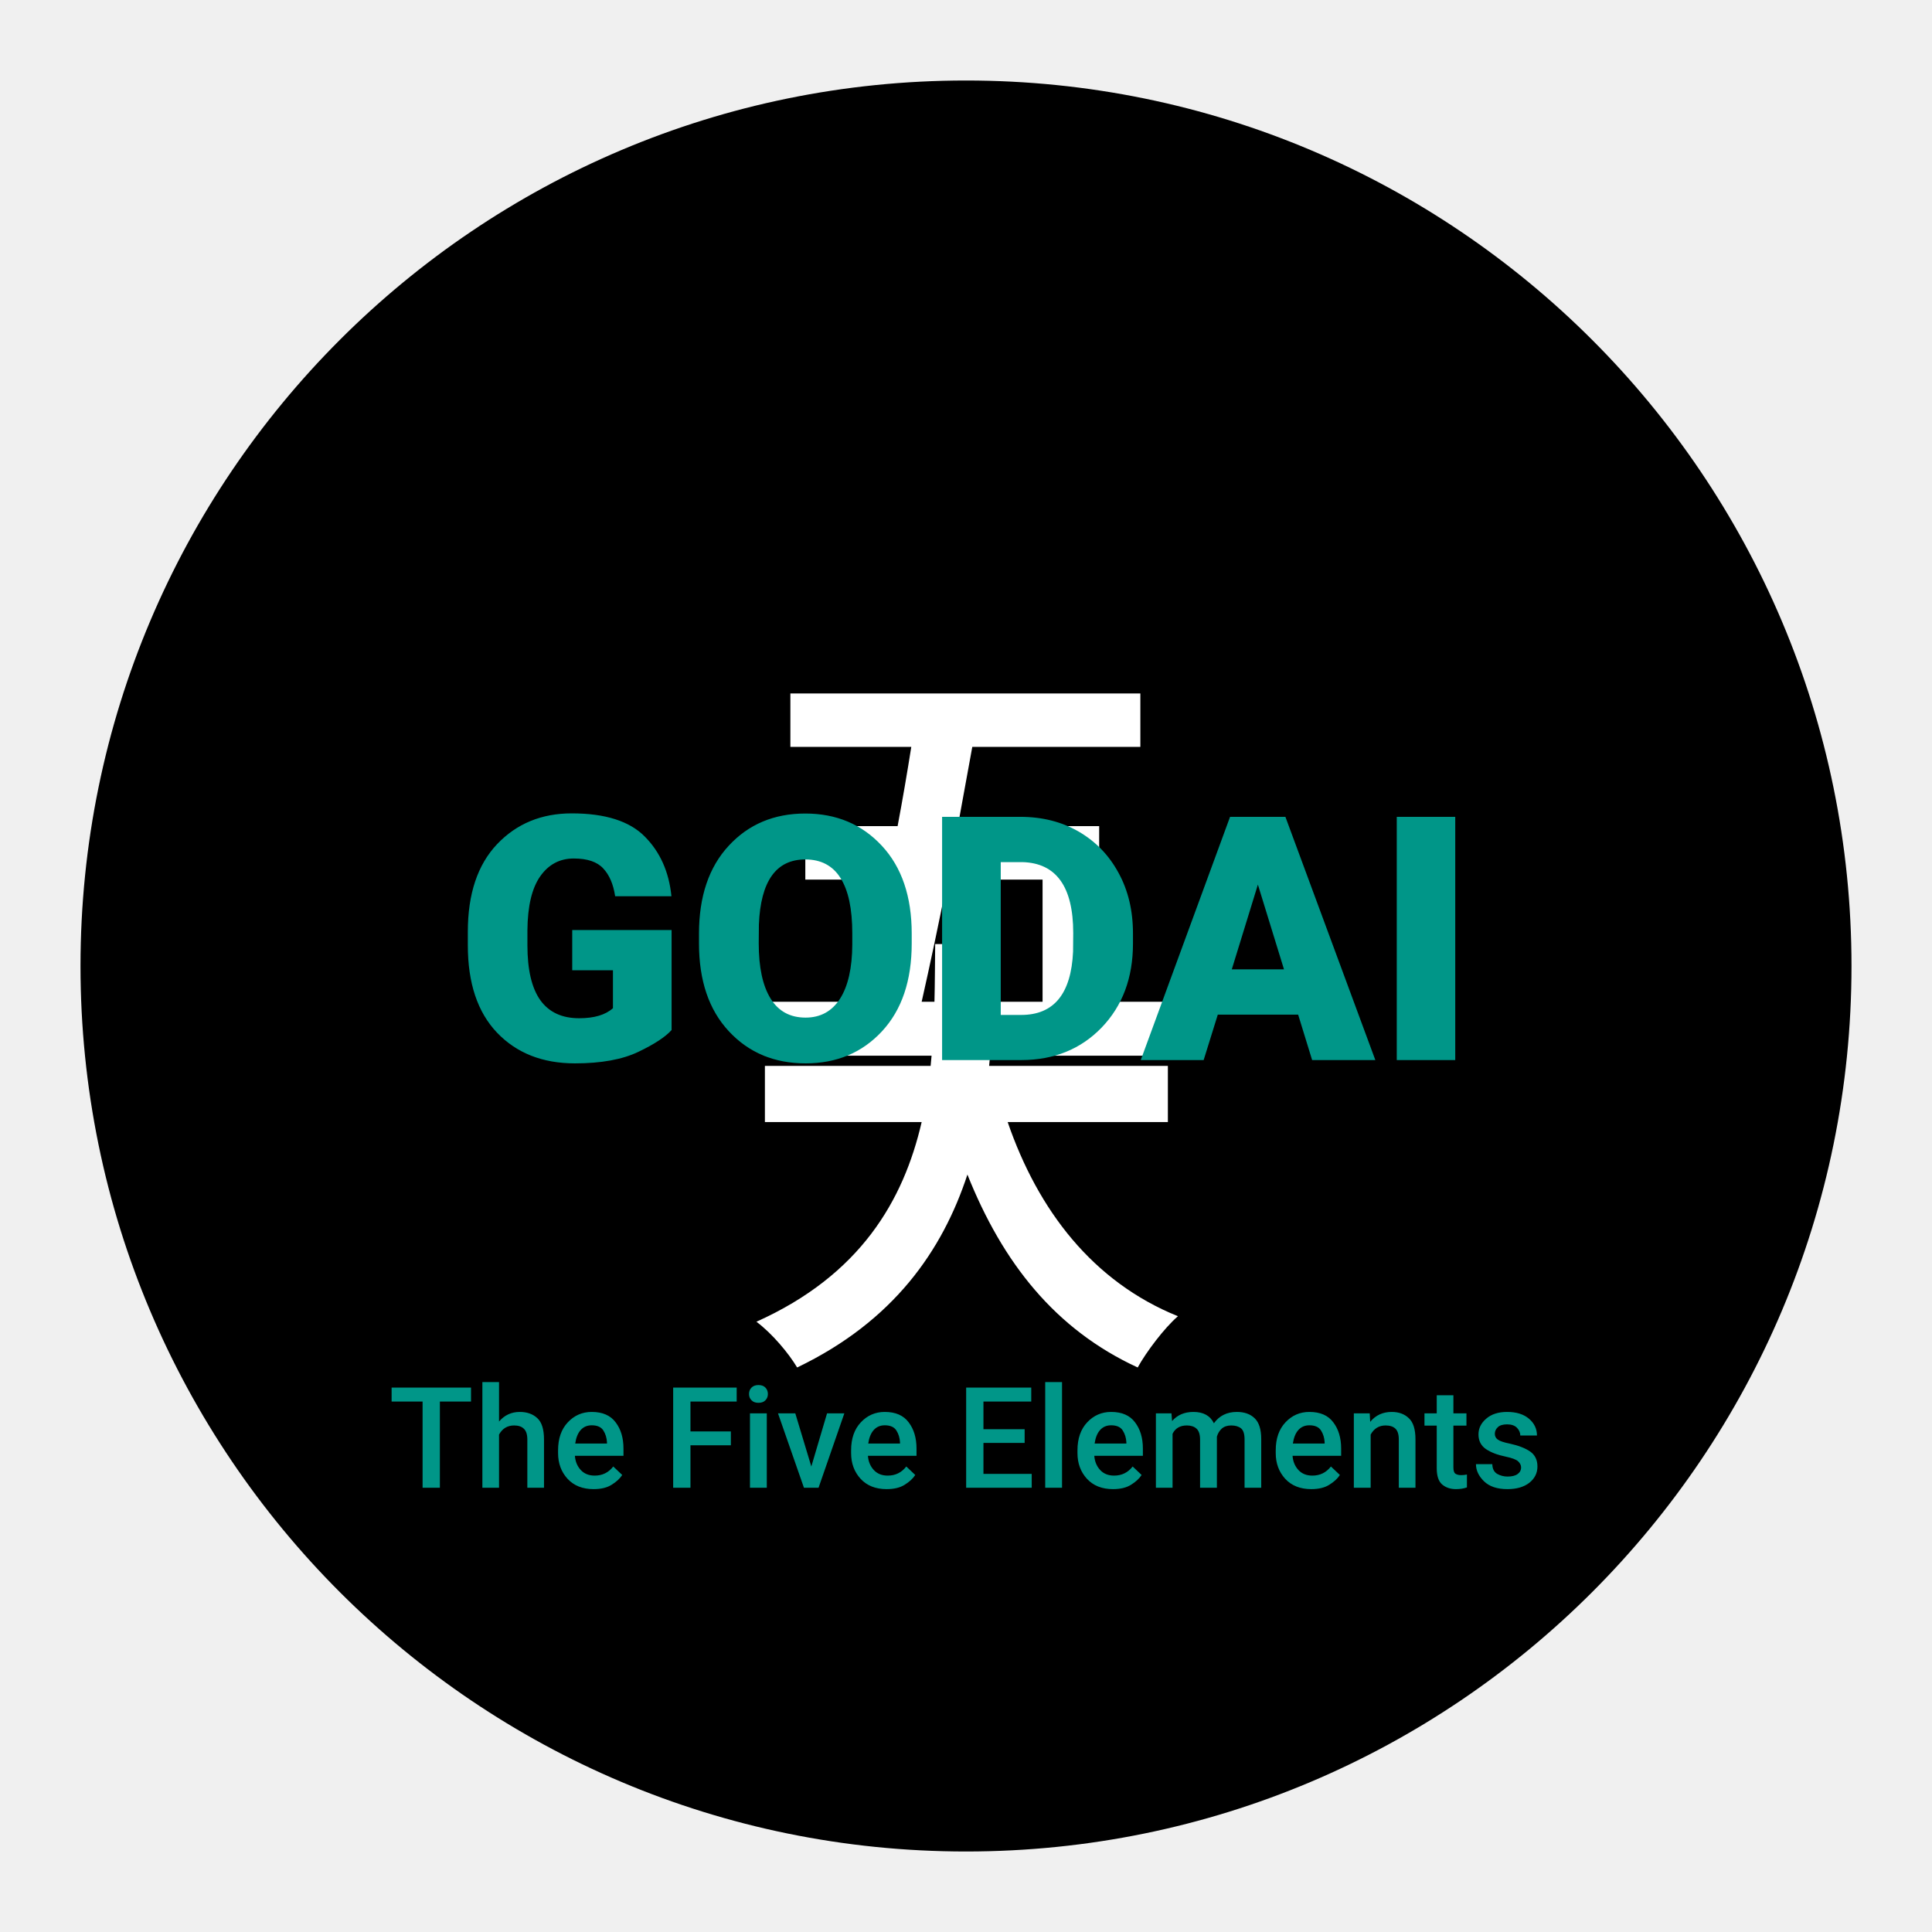
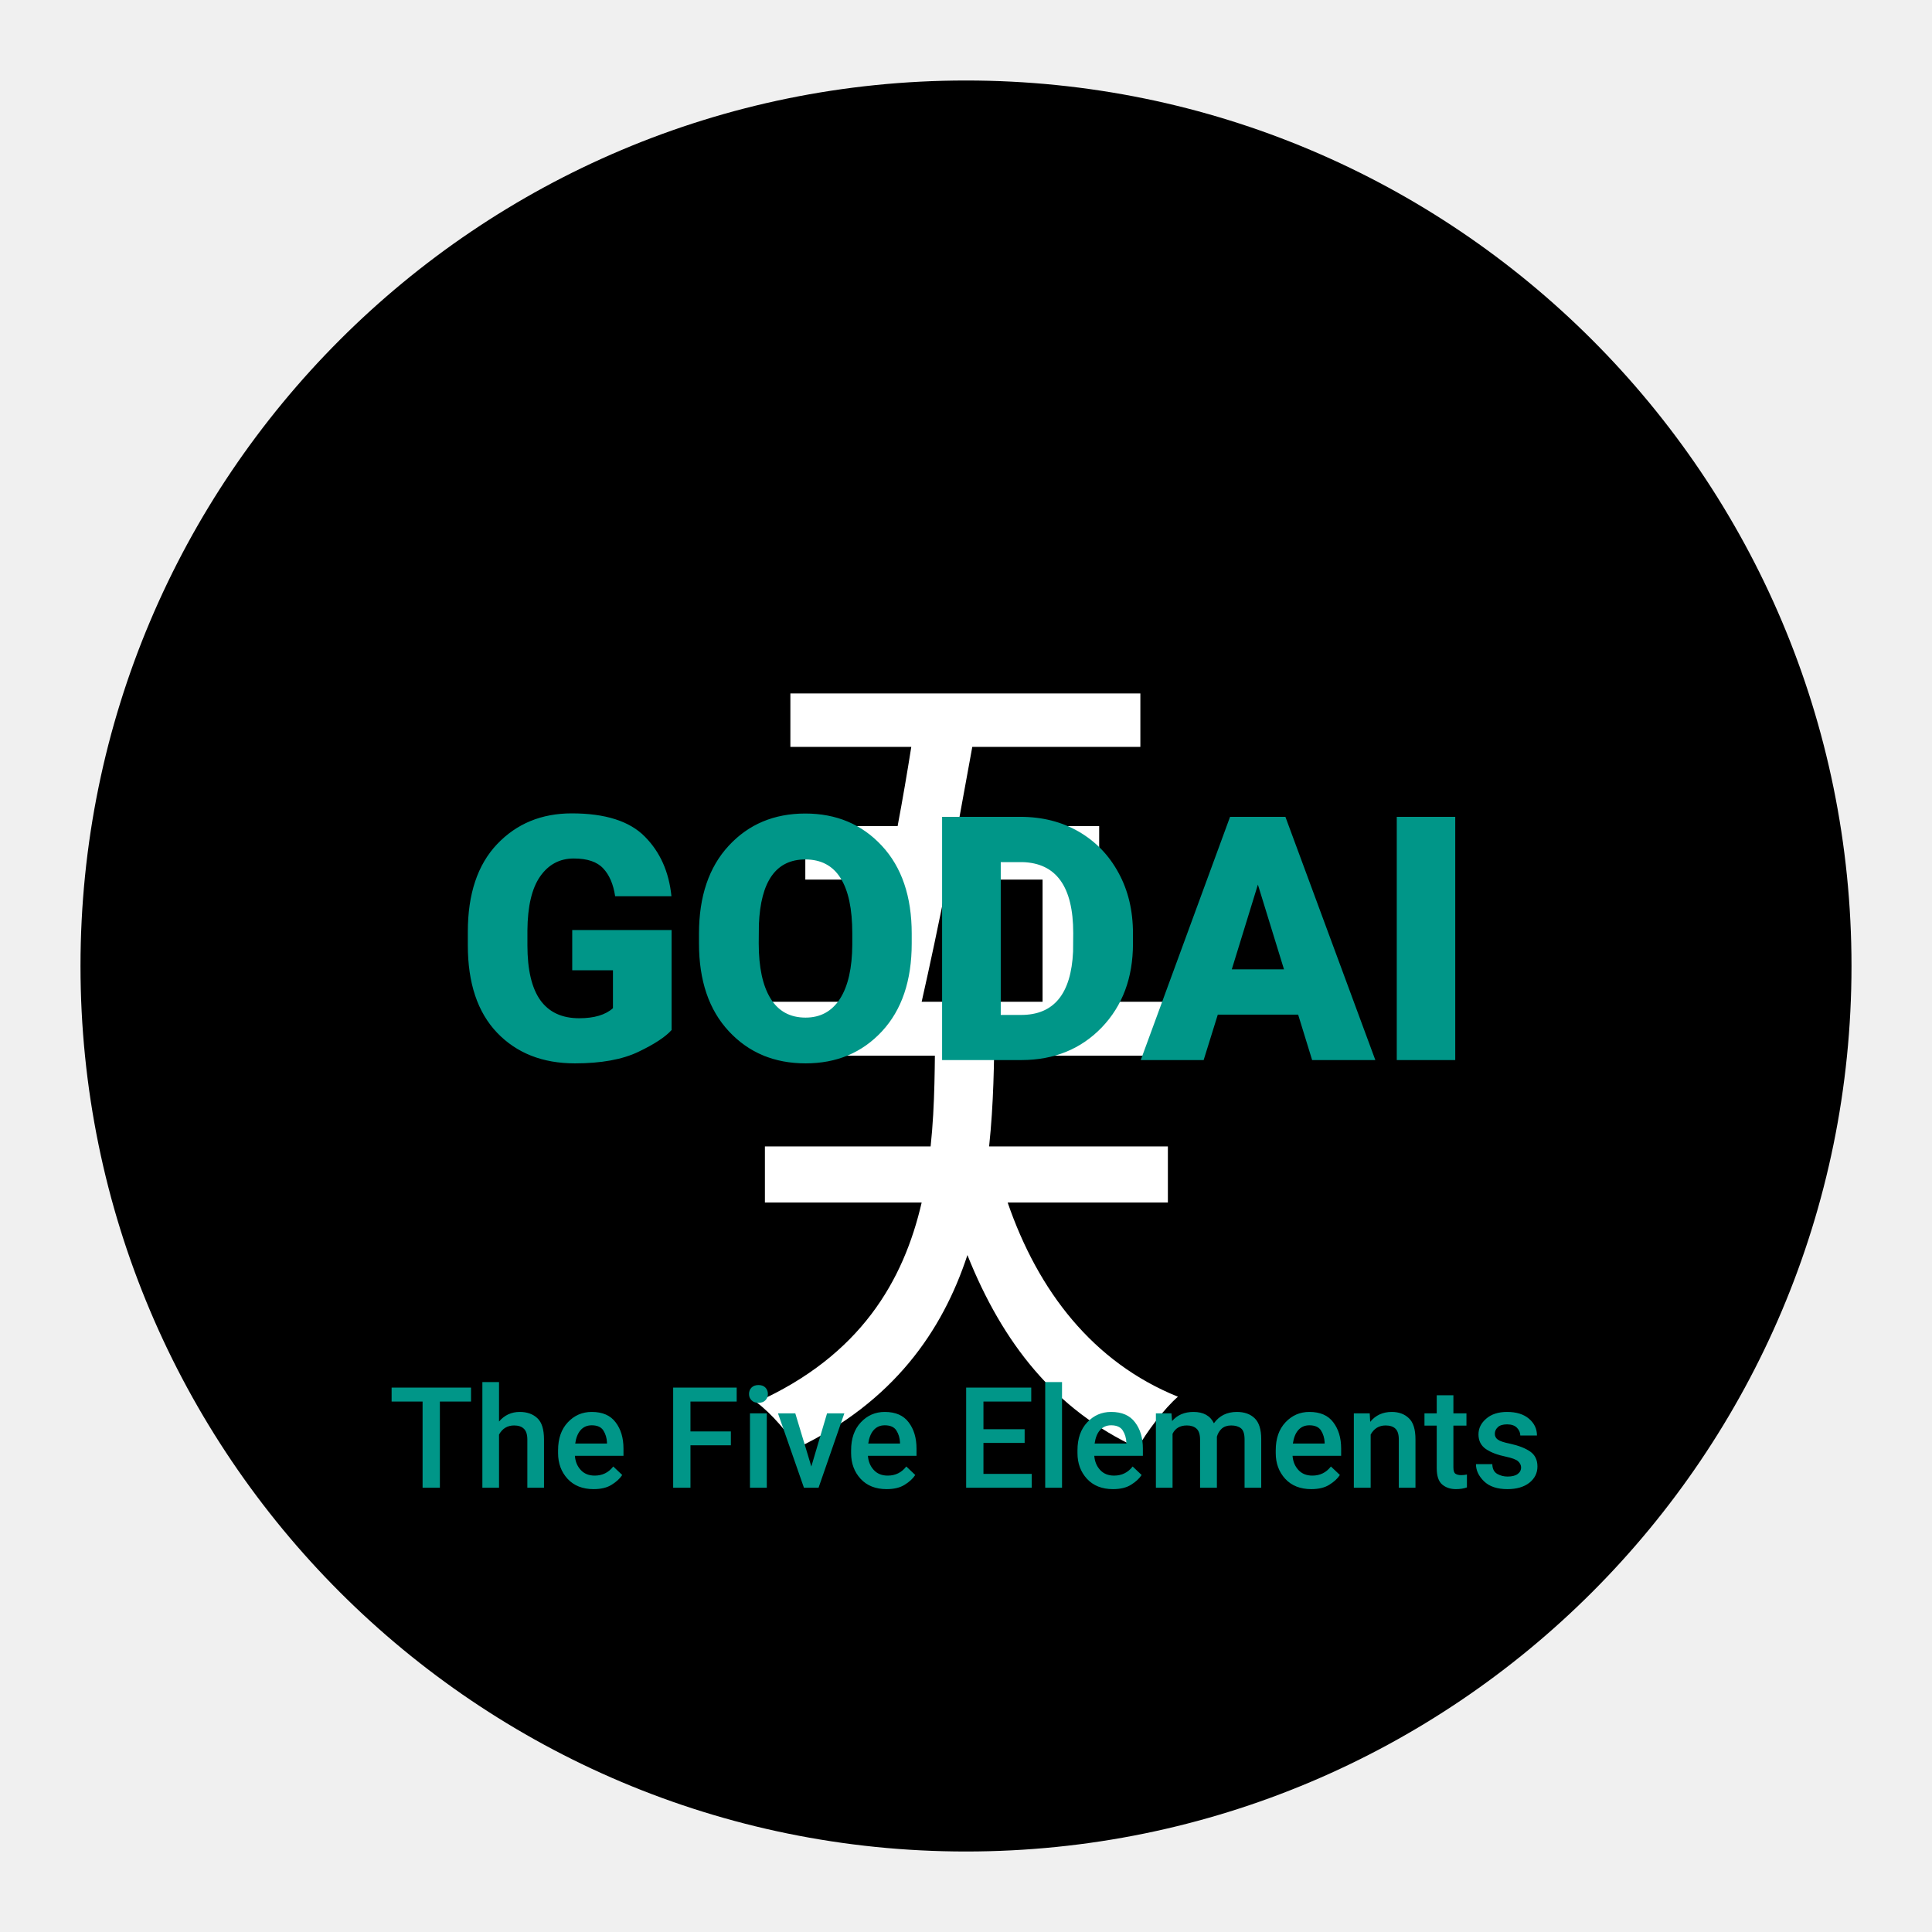
<svg xmlns="http://www.w3.org/2000/svg" viewBox="0 0 192 192">
  <circle cx="96" cy="96" r="88" fill="#000" />
-   <text x="96" y="96" letter-spacing="-16" text-anchor="middle" writing-mode="tb-rl" font-size="45" font-weight="700" font-family="Noto Sans CJK JP" fill="#FFF">五大</text>
+   <text x="96" y="96" letter-spacing="-8" text-anchor="middle" writing-mode="tb-rl" font-size="45" font-weight="700" font-family="Noto Sans CJK JP" fill="#FFF">五大</text>
  <text x="96" y="96" text-anchor="middle" dominant-baseline="middle" font-size="34" font-weight="900" font-family="Roboto" fill="#009688">GODAI</text>
  <text x="96" y="144" text-anchor="middle" dominant-baseline="middle" font-size="14" font-weight="500" font-family="Roboto" fill="#009688">The Five Elements</text>
</svg>
